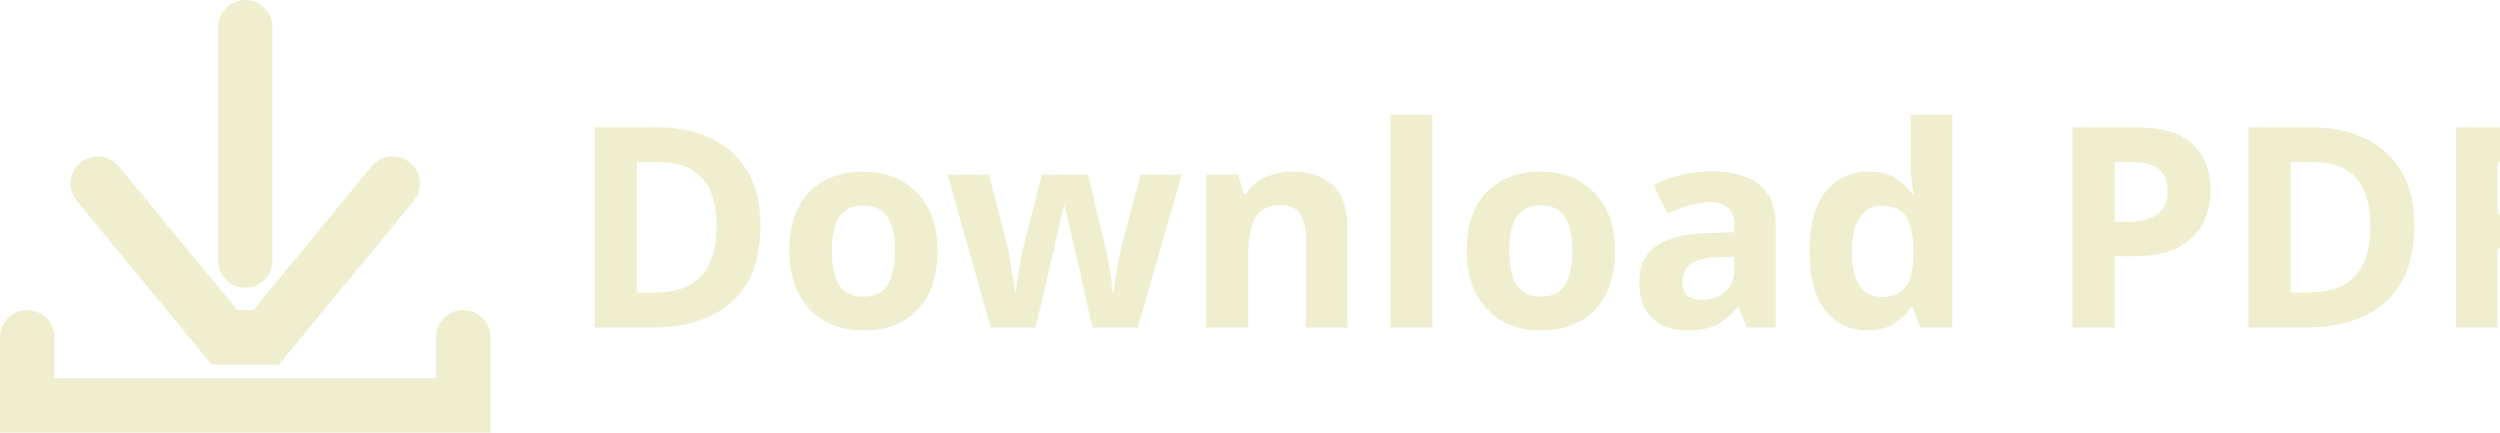
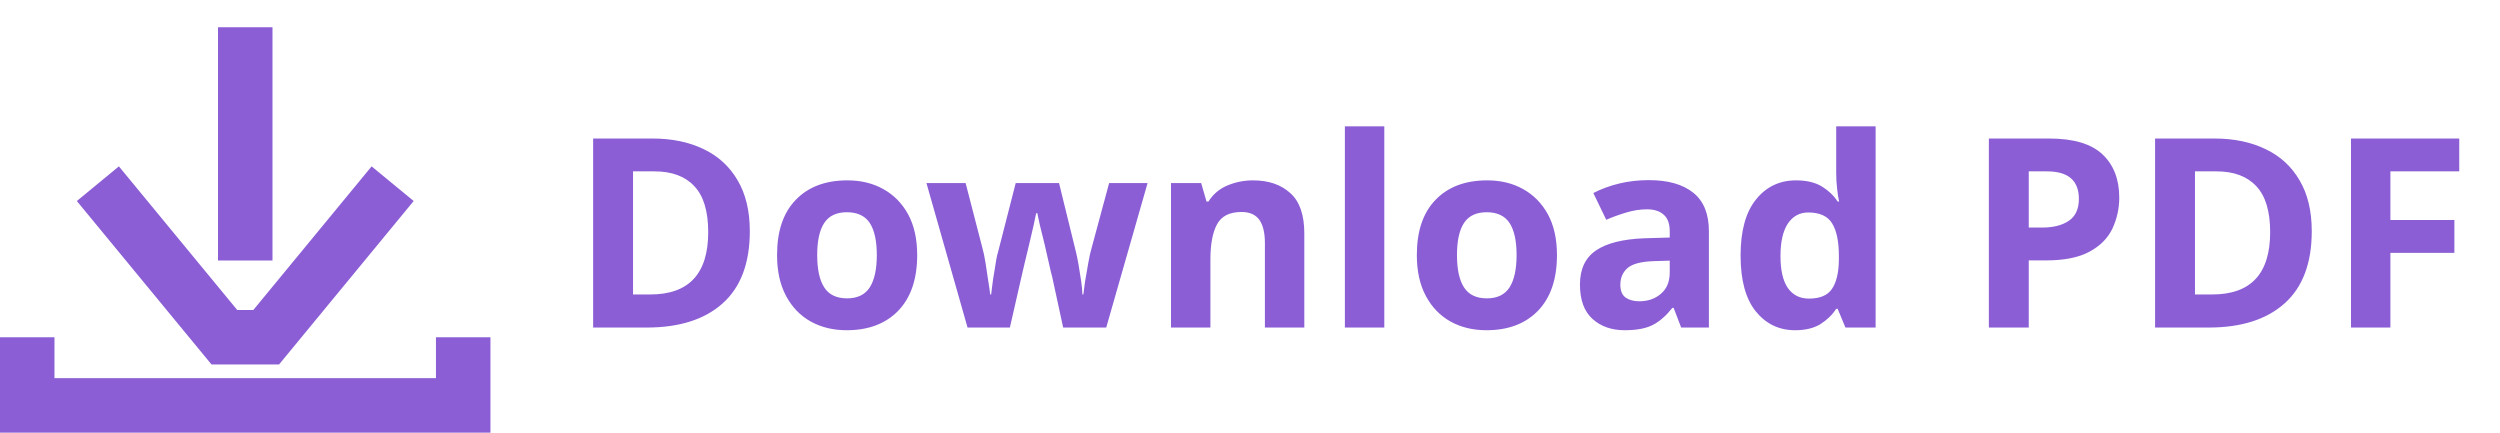
<svg xmlns="http://www.w3.org/2000/svg" width="160.563" height="27.787" viewBox="0 0 160.563 27.787">
  <g id="download_pdf_icon" data-name="Group 7" transform="translate(-1108.437 -513.963)">
    <g id="Lager_1" data-name="Lager 1" transform="translate(1106.213 475.733)">
      <g id="Group_6" data-name="Group 6" transform="translate(3.973 39.98)">
-         <path id="Path_9" data-name="Path 9" d="M70.122,206.22,62,216.082H59.316L51.19,206.22" transform="translate(-46.654 -196.172)" fill="none" stroke="#efefd0" stroke-linecap="round" stroke-miterlimit="10" stroke-width="3.5" />
-         <path id="Path_10" data-name="Path 10" d="M4,296.38v4.376H32V296.38" transform="translate(-4 -276.469)" fill="none" stroke="#efefd0" stroke-linecap="round" stroke-miterlimit="10" stroke-width="3.5" />
-         <line id="Line_5" data-name="Line 5" y2="14.98" transform="translate(14.002)" fill="none" stroke-linecap="round" stroke="#efefd0" stroke-width="3.5" />
+         <path id="Path_9" data-name="Path 9" d="M70.122,206.22,62,216.082H59.316L51.19,206.22" transform="translate(-46.654 -196.172)" fill="none" stroke="#8B5ED6" stroke-linecap="flat" stroke-miterlimit="10" stroke-width="3.5" />
+         <path id="Path_10" data-name="Path 10" d="M4,296.38v4.376H32V296.38" transform="translate(-4 -276.469)" fill="none" stroke="#8B5ED6" stroke-linecap="flat" stroke-miterlimit="10" stroke-width="3.5" />
+         <line id="Line_5" data-name="Line 5" y2="14.98" transform="translate(14.002)" fill="none" stroke-linecap="flat" stroke="#8B5ED6" stroke-width="3.5" />
      </g>
    </g>
-     <text id="download_pdf_text" data-name="download pdf" transform="translate(1145 535)" fill="#efefd0" font-size="18" font-family="Graphie-SemiBold, Graphie" font-weight="600">
+     <text id="download_pdf_text" data-name="download pdf" transform="translate(1145 535)" fill="#8B5ED6" font-size="17" font-family="fagun, Graphie" font-weight="600">
      <tspan x="0" y="0">Download PDF</tspan>
    </text>
  </g>
</svg>
